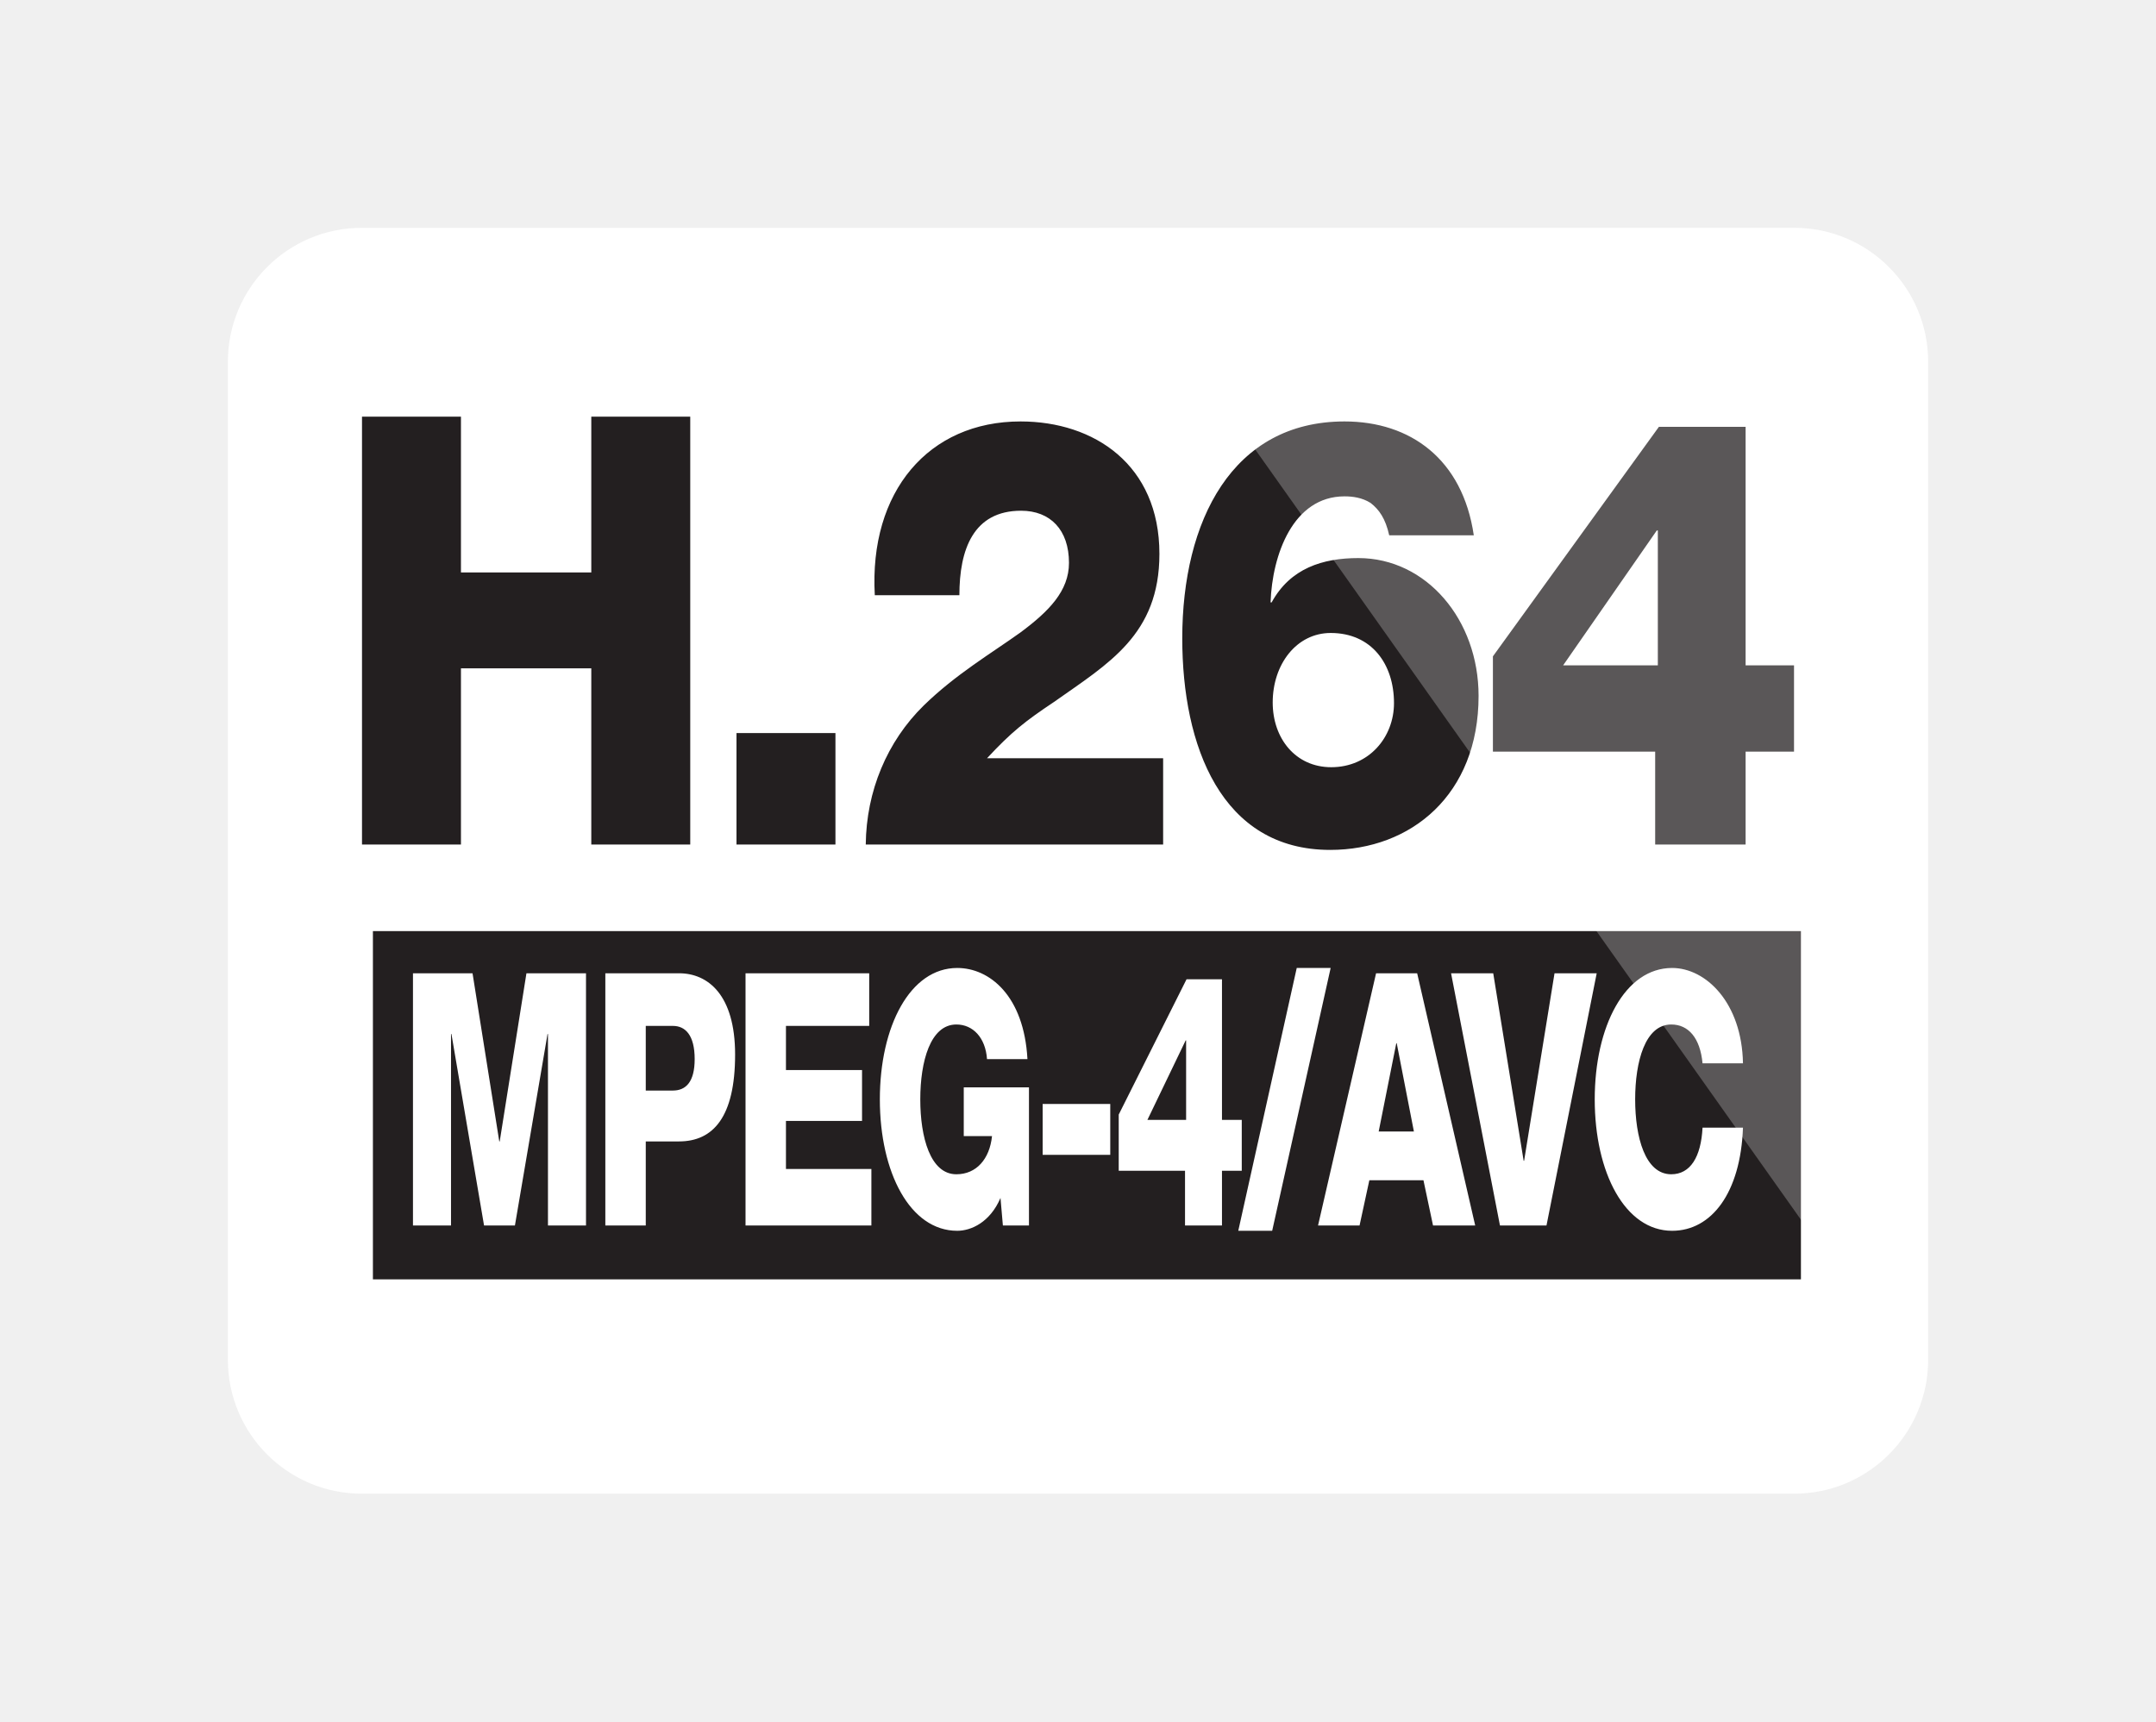
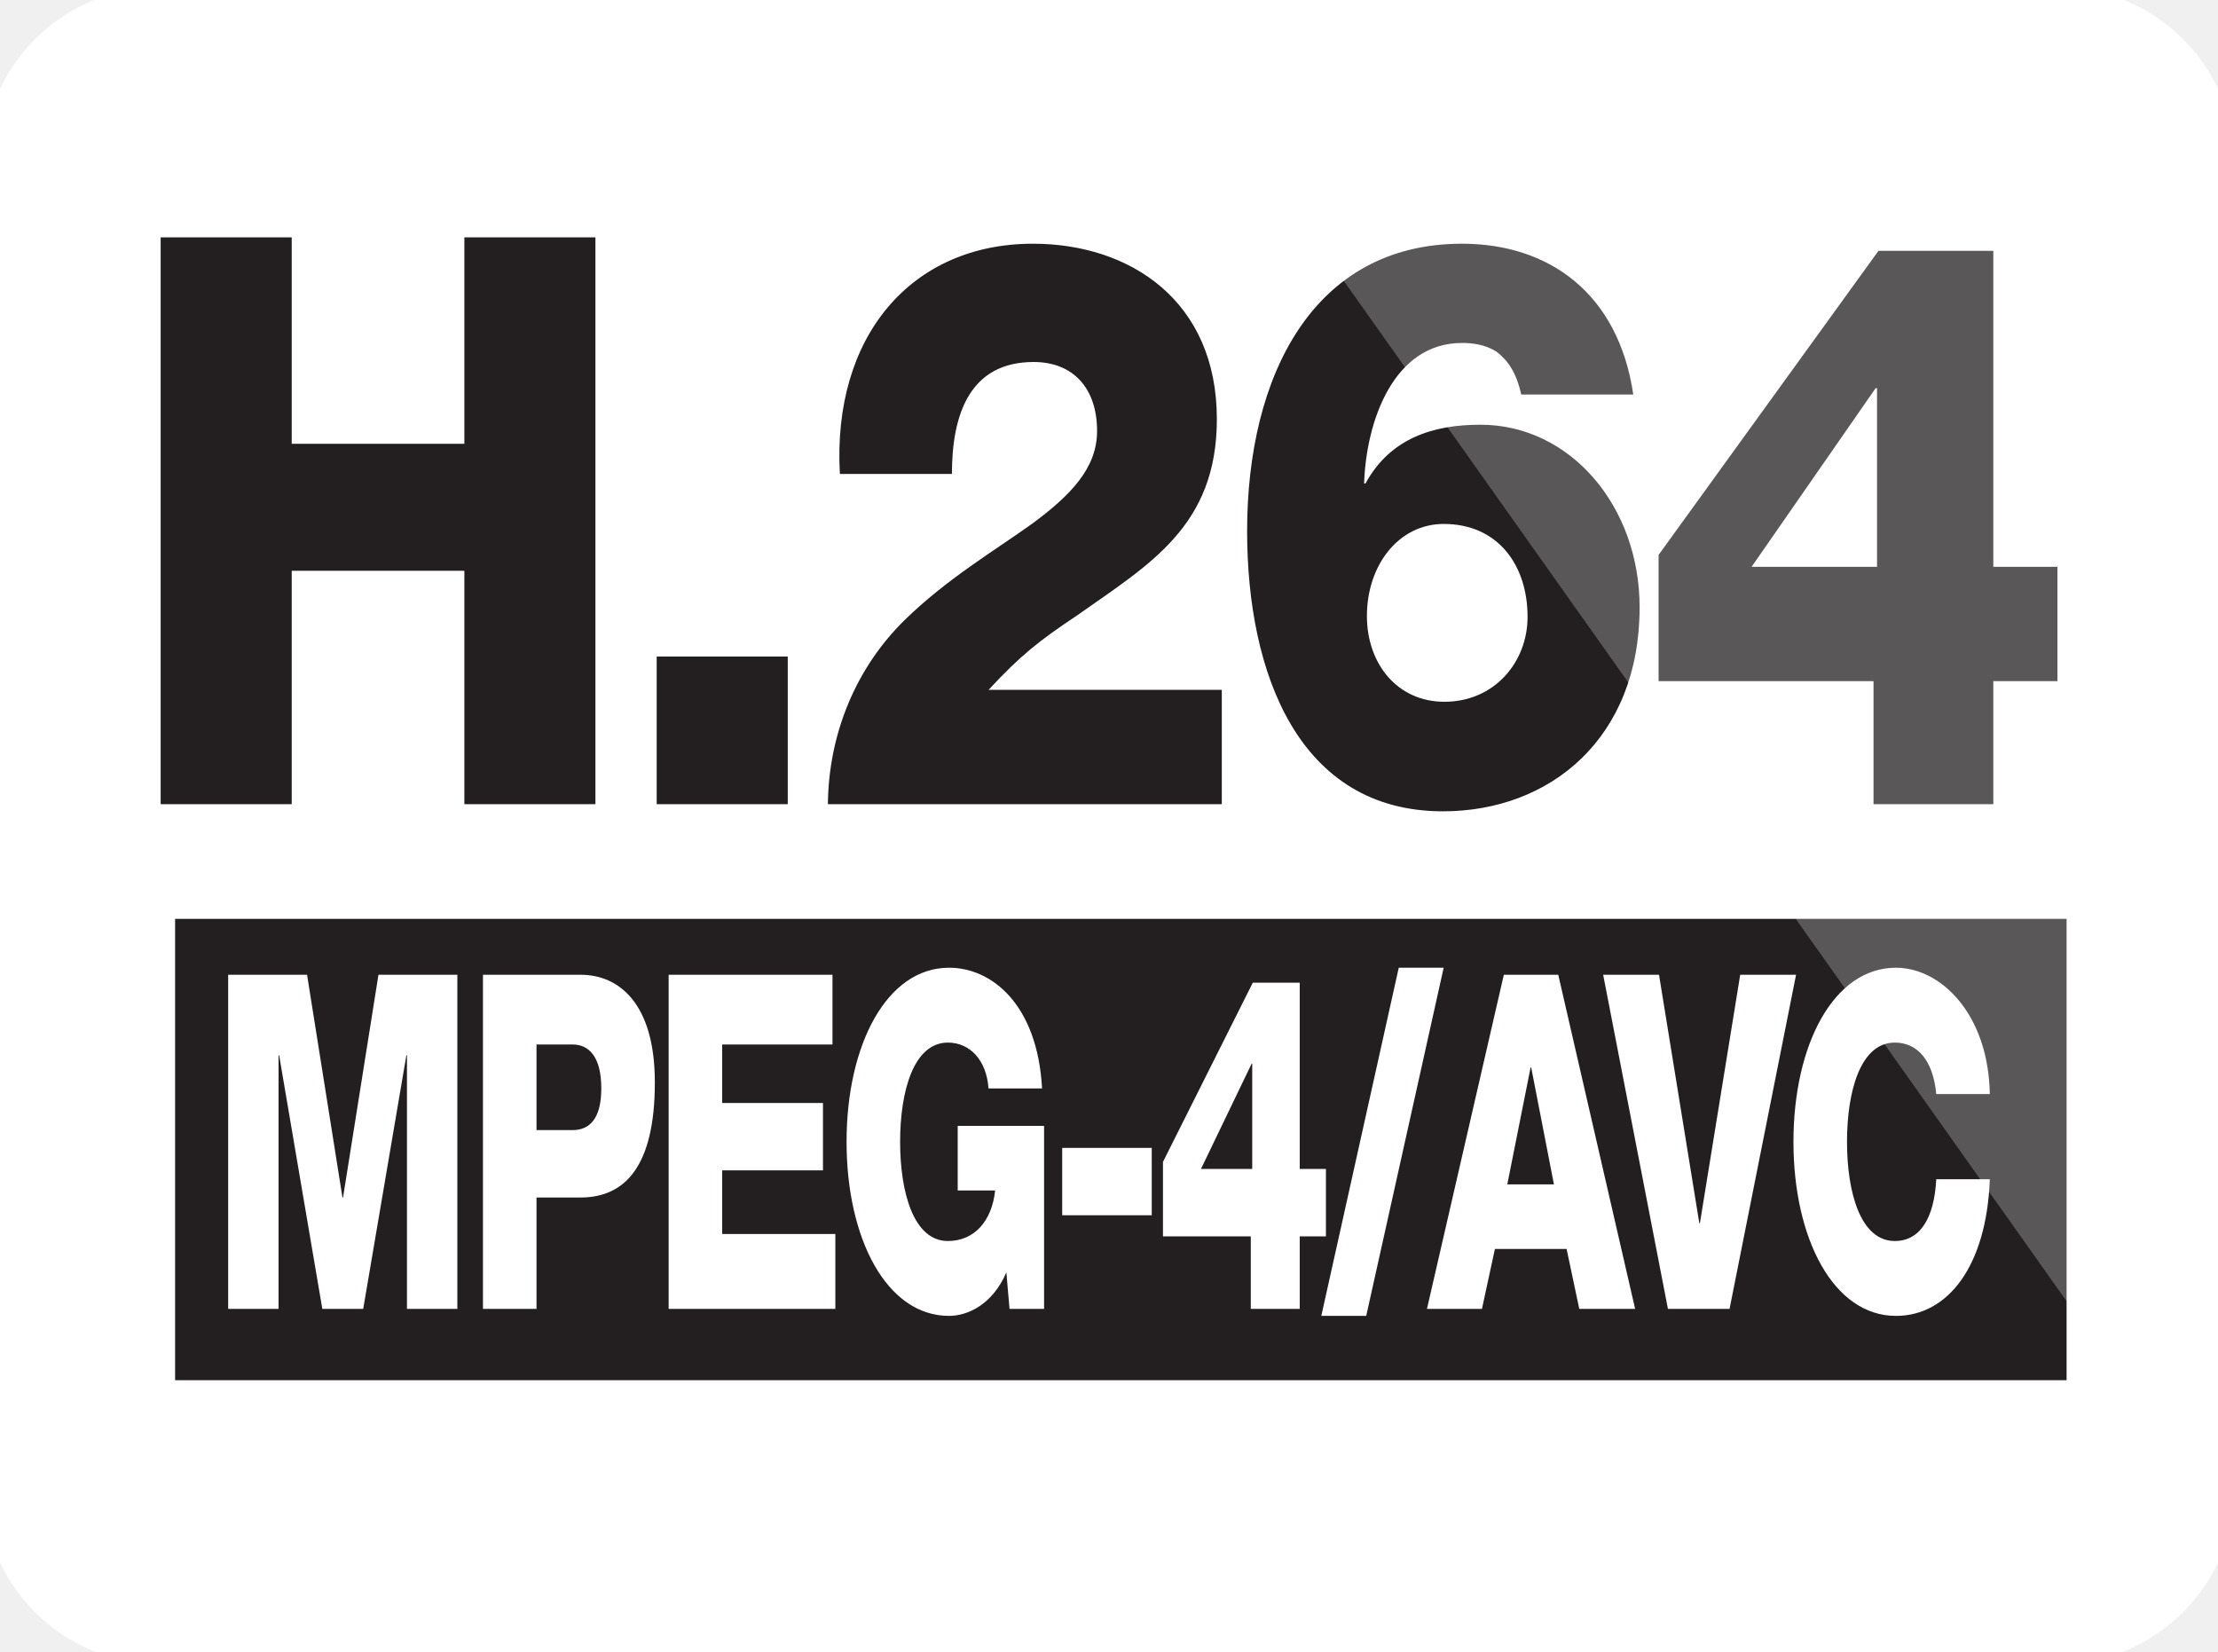
- <svg xmlns="http://www.w3.org/2000/svg" viewBox="0 0 805.214 643.03" width="805.214" height="643.03" version="1.1">
+ <svg xmlns="http://www.w3.org/2000/svg" viewBox="89.9 88.7 625.4 465.7" width="625.4" height="465.7" version="1.1">
  <g transform="translate(85.1069,85.1069)">
    <defs id="defs828">
      <clipPath id="clipPath838">
        <path id="path836" d="m0 500h500v-500h-500z" />
      </clipPath>
      <clipPath id="clipPath854">
        <path id="path852" d="m256.657 426.307h232.468v-326.475h-232.468z" />
      </clipPath>
    </defs>
    <g id="g830" transform="matrix(1.333333,0,0,-1.333333,-17.16707,568.4093)">
      <g id="g832">
        <g id="g834" clip-path="url(#clipPath838)">
          <g id="g840" transform="translate(53.4136,423.6216)">
            <path id="path842" d="m0 0h395.172c20.398 0 36.933-16.546 36.933-36.957v-275.328c0-20.41-16.535-36.956-36.933-36.956h-395.172c-20.397 0-36.932 16.546-36.932 36.956v275.328c0 20.411 16.535 36.957 36.932 36.957" fill="#231f20" fill-rule="evenodd" />
          </g>
          <g id="g844" transform="translate(321.7803,312.814)">
            <path id="path846" d="m0 0c11.474 0 17.732-8.729 17.732-19.642 0-9.568-7.003-17.962-17.584-17.962-9.984 0-16.391 8.058-16.391 18.13 0 10.745 6.706 19.474 16.243 19.474m91.337 28.707h0.299v-37.772h-26.526zm4.299-122.553c9.438 0 19.546-9.698 19.849-26.719h-11.325c-0.669 7.125-3.957 10.886-8.767 10.886-7.307 0-10.108-10.392-10.108-20.981s2.801-20.979 10.108-20.979c5.358 0 8.341 4.848 8.767 13.062h11.325c-0.67-18.307-8.828-28.896-19.849-28.896-13.212 0-21.676 16.329-21.676 36.813 0 20.486 8.464 36.814 21.676 36.814m-50.108-1.485 8.525-52.547h0.122l8.524 52.547h11.813l-14.066-70.658h-13.03l-13.699 70.658zm-22.22-44.334-4.811 24.741h-0.121l-4.933-24.741zm0.913 44.334 16.257-70.658h-11.812l-2.68 12.667h-15.161l-2.74-12.667h-11.629l16.257 70.658zm-24.232 1.485-16.379-73.627h-9.498l16.379 73.627zm-40.486-20.286h-0.122l-10.717-22.267h10.839zm10.046 17.12v-39.387h5.541v-14.251h-5.541v-15.339h-10.351v15.339h-18.571v15.735l18.997 37.903zm-31.294-49.184h-18.937v14.25h18.937zm-42.861 52.35c9.011 0 18.692-7.719 19.666-25.531h-11.325c-0.426 6.036-3.958 9.698-8.585 9.698-7.307 0-10.108-10.392-10.108-20.981s2.801-20.979 10.108-20.979c5.601 0 9.316 4.255 9.985 10.687h-7.915v13.658h18.266v-38.695h-7.306l-0.67 7.719c-2.923-6.828-8.22-9.203-12.116-9.203-13.213 0-21.677 16.329-21.677 36.813 0 20.486 8.464 36.814 21.677 36.814m-24.657-16.23h-23.32v-12.37h21.311v-14.25h-21.311v-13.459h23.929v-15.834h-35.254v70.658h34.645zm-62.589 0v-18.109h7.611c3.592 0 6.089 2.375 6.089 8.808 0 6.729-2.619 9.301-6.089 9.301zm25.025-8.015c0-17.517-6.15-24.345-15.709-24.345h-9.316v-23.553h-11.325v70.658h20.641c8.098 0 15.709-6.036 15.709-22.76m-66.059-24.345h0.122l7.489 47.105h16.684v-70.658h-10.656v53.638h-0.122l-9.133-53.638h-8.646l-9.133 53.638h-0.122v-53.638h-10.656v70.658h16.684zm364.606 58.923h-400v-97.565h400zm-1.937 74.448h-13.56v66.814h-24.289l-46.494-64.296v-26.692h45.451v-26.021h25.332v26.021h13.56zm-125.909 47.34c2.235 0 4.918-0.336 7.302-1.846 2.385-1.847 4.173-4.365 5.216-9.065h23.693c-3.129 21.32-17.733 31.896-36.211 31.896-31.442 0-45.45-27.867-45.45-60.771 0-30.05 10.879-59.26 41.427-59.26 22.65 0 41.575 15.445 41.575 43.144 0 21.32-14.604 38.611-33.678 38.611-9.983 0-19.073-2.854-24.289-12.422h-0.298c0.446 13.262 6.259 29.713 20.713 29.713m-50.806-73.361h-49.324c6.855 7.386 10.73 10.408 18.777 15.78 15.199 10.744 29.504 18.802 29.504 41.465 0 25.014-18.329 37.101-38.893 37.101-25.779 0-42.469-19.642-40.83-48.684h23.694c0 12.758 3.874 23.671 17.285 23.671 8.196 0 13.412-5.372 13.412-14.606 0-7.89-5.663-13.598-13.561-19.474-8.195-5.875-18.179-11.75-27.121-20.48-10.282-10.072-16.093-24.006-16.242-38.947h83.299zm-91.789 7.051h-27.717v-31.225h27.717zm-40.672 88.638h-27.717v-43.648h-36.509v43.648h-27.717v-119.863h27.717v49.355h36.509v-49.355h27.717zm309.238-301.722h-401.25c-20.711 0-37.5 16.8-37.5 37.525v279.562c0 20.724 16.789 37.525 37.5 37.525h401.25c20.711 0 37.5-16.801 37.5-37.525v-279.562c0-20.725-16.789-37.525-37.5-37.525" fill="#ffffff" fill-rule="evenodd" />
          </g>
          <g id="g848">
            <g id="g862">
              <g id="g860" clip-path="url(#clipPath854)" opacity=".25">
                <g id="g858" transform="translate(451.625,426.3071)">
                  <path id="path856" d="m0 0c20.711 0 37.5-16.801 37.5-37.525v-279.562c0-3.242-0.411-6.387-1.184-9.388l-231.284 326.475z" fill="#ffffff" fill-rule="evenodd" />
                </g>
              </g>
            </g>
          </g>
        </g>
      </g>
    </g>
  </g>
</svg>
